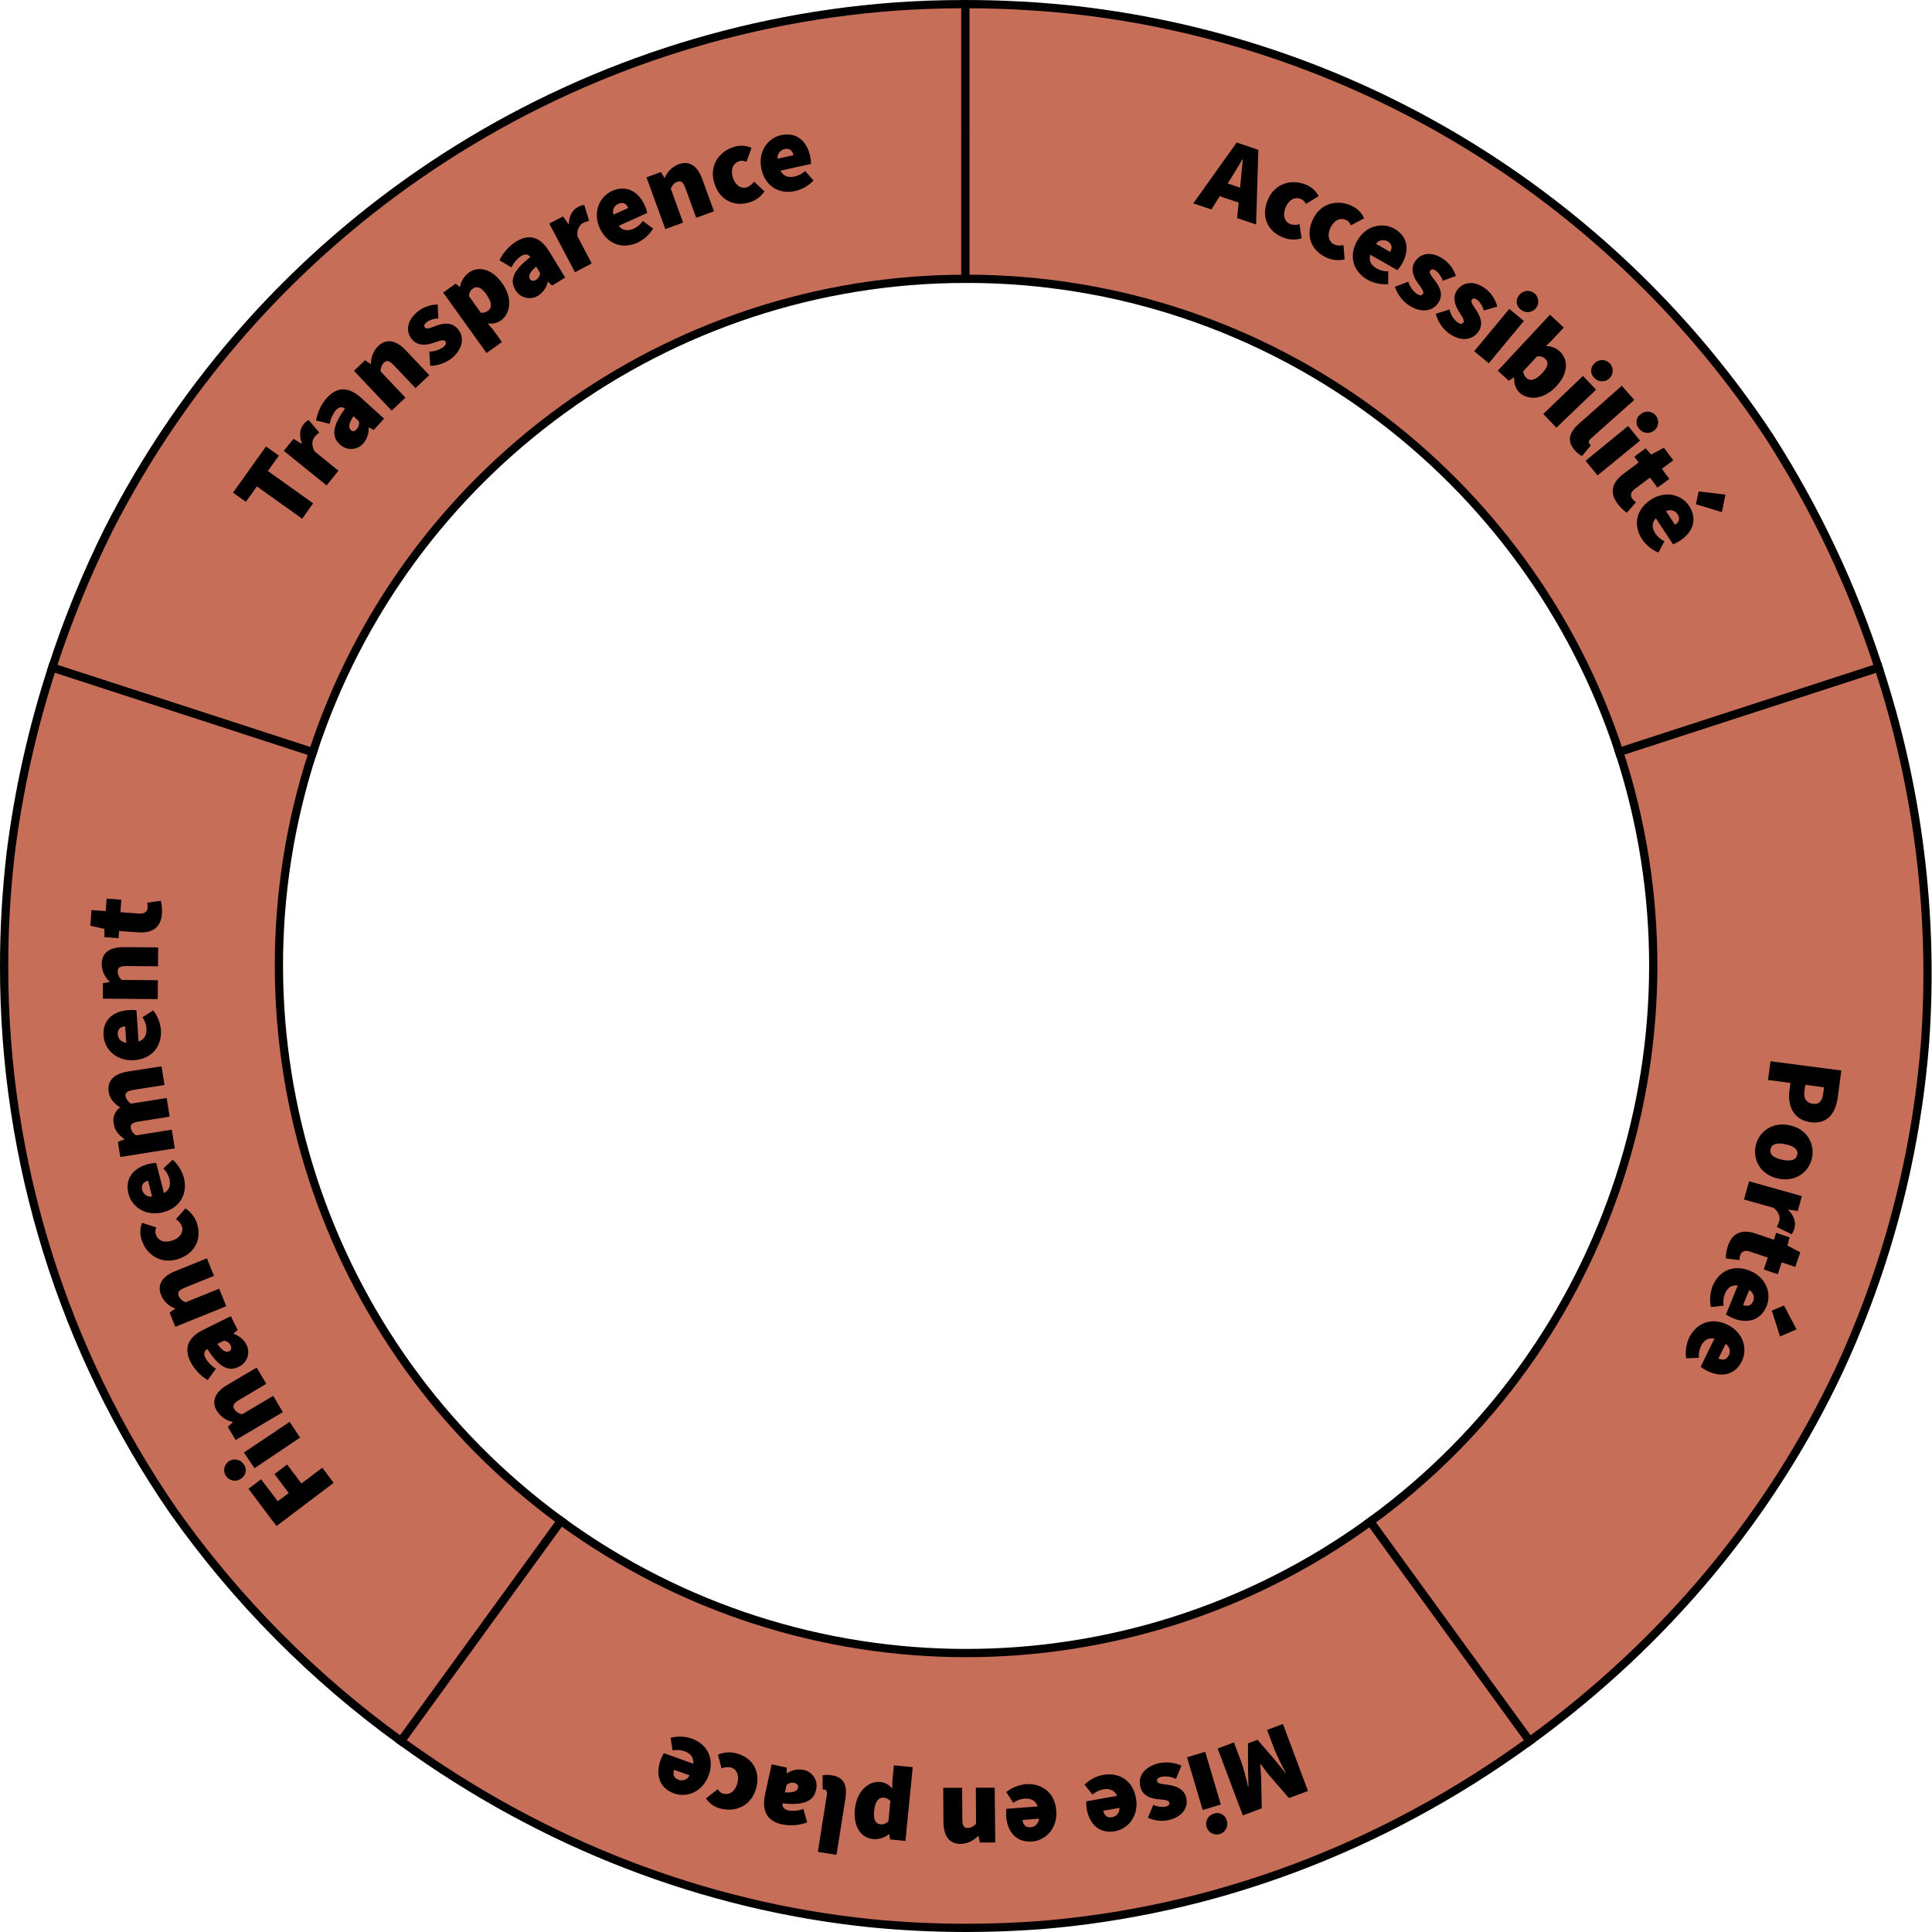
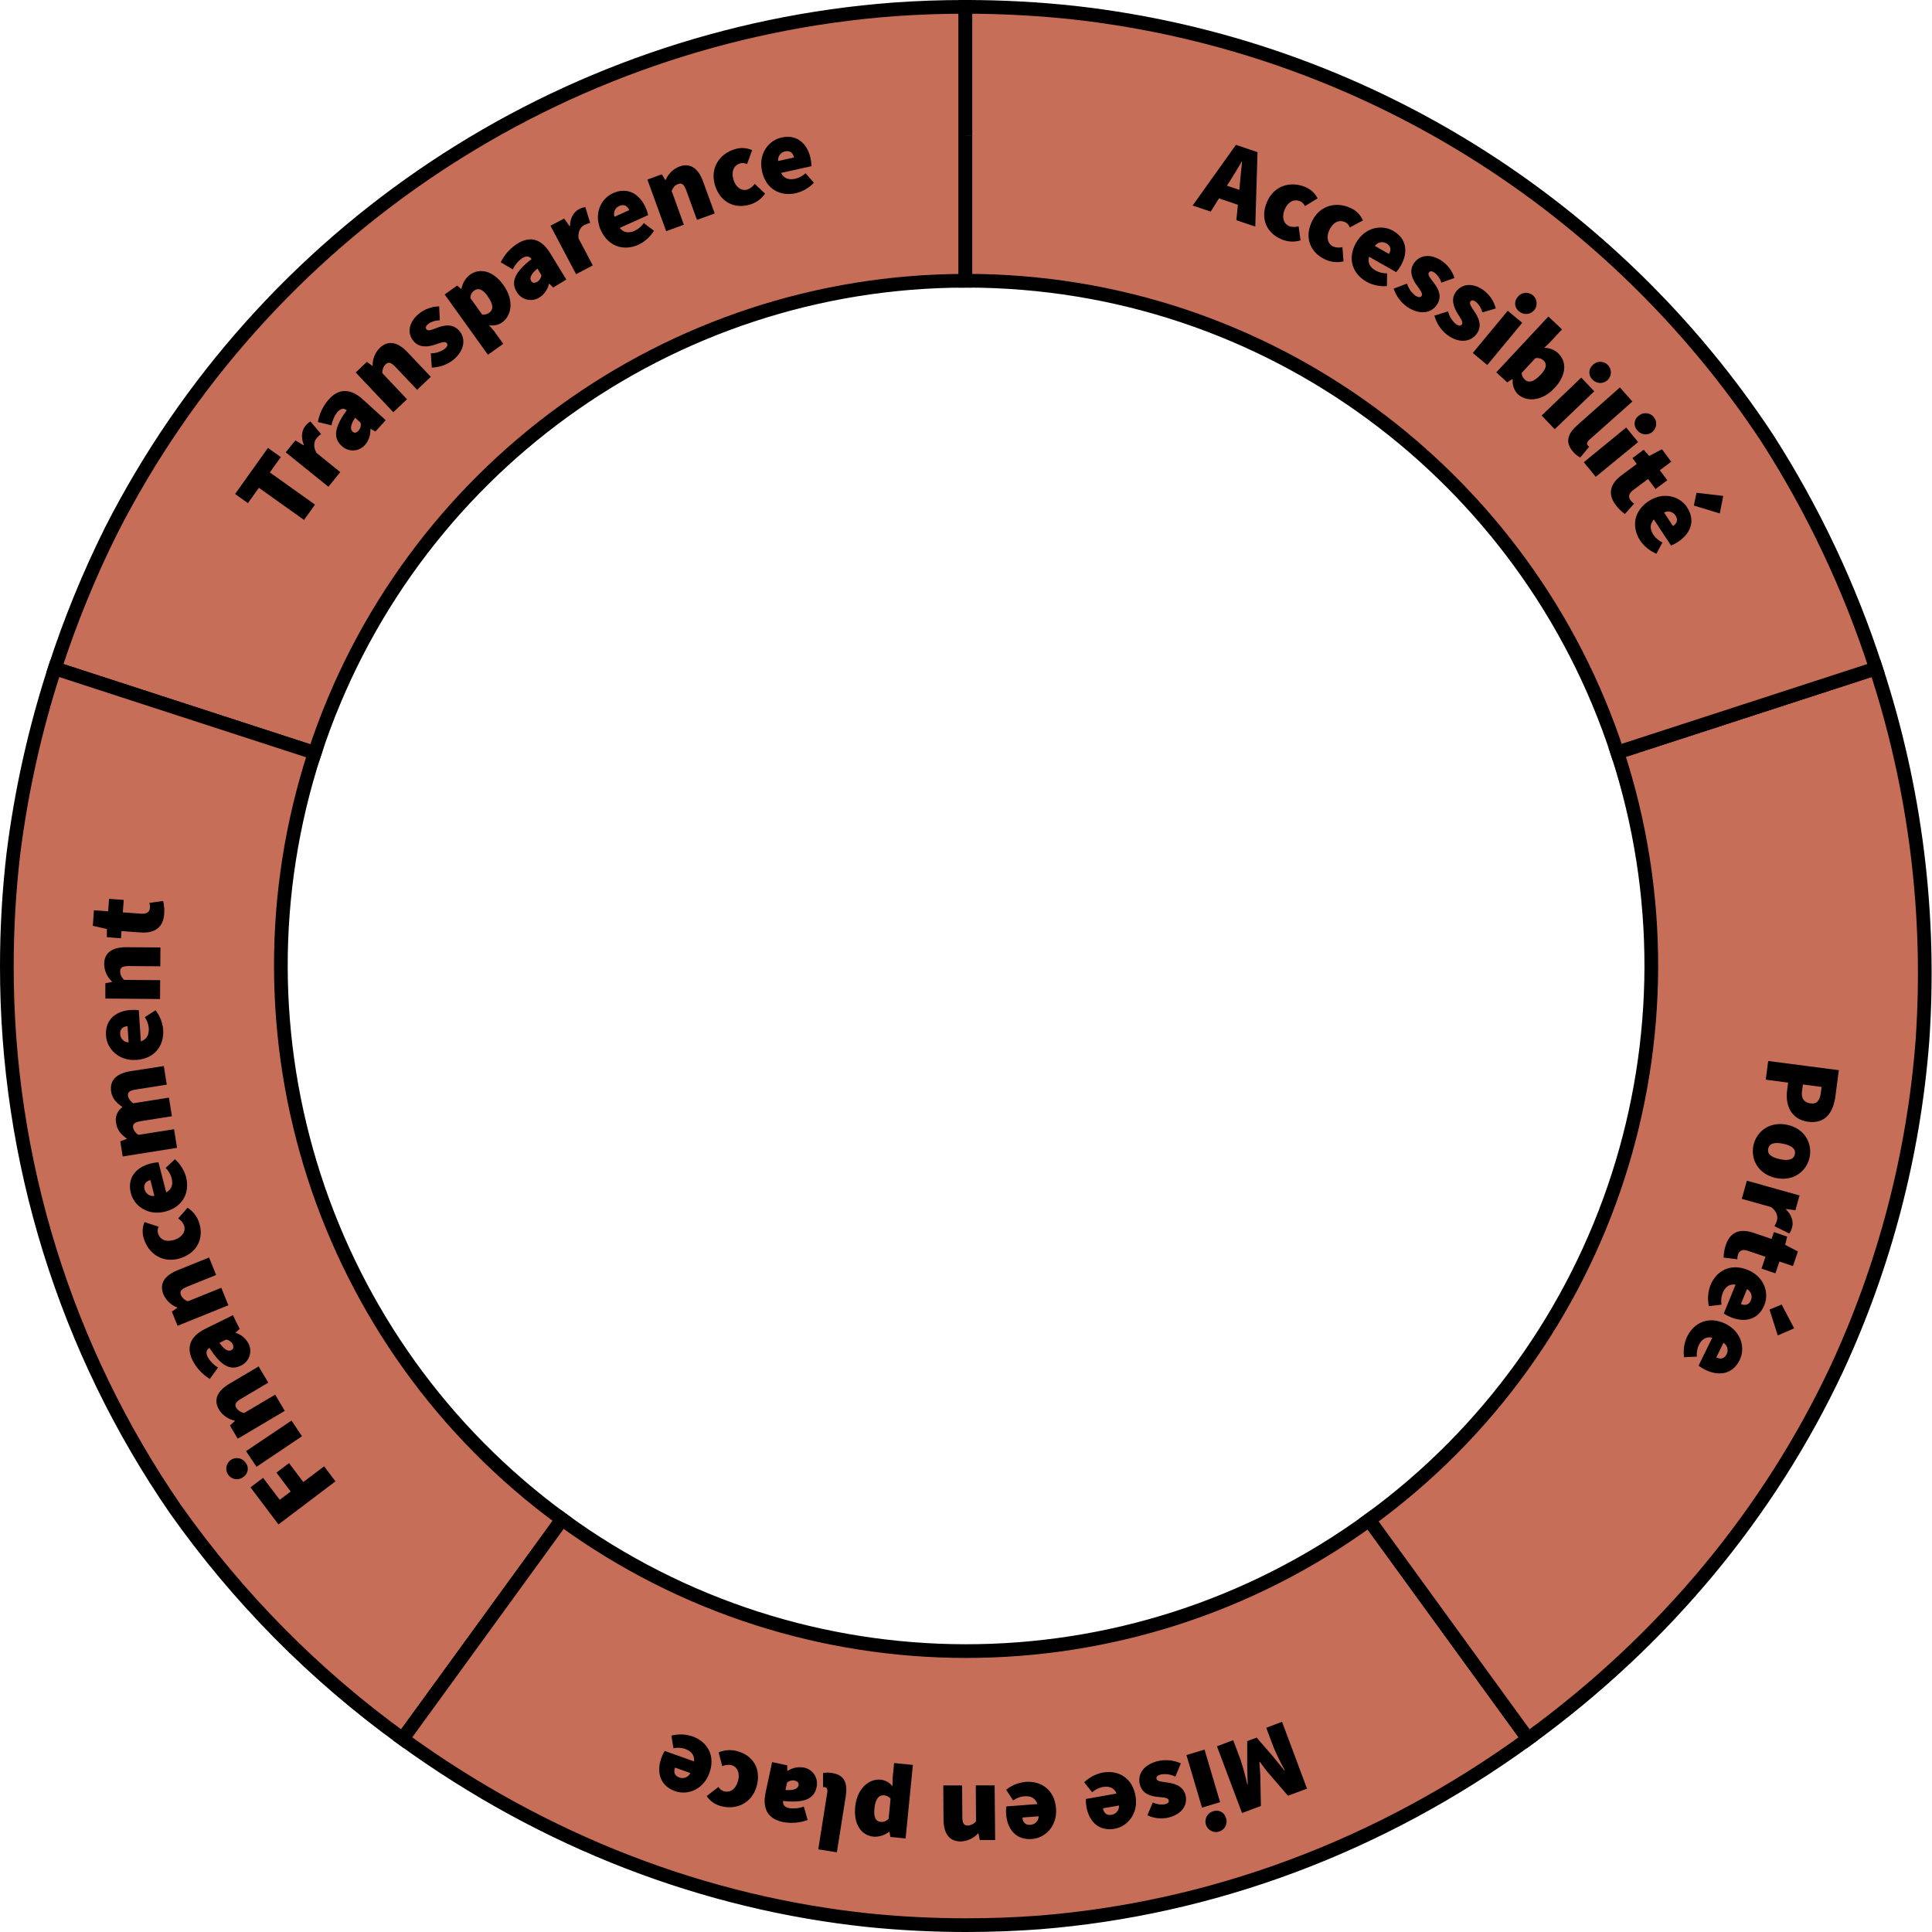
- <svg xmlns="http://www.w3.org/2000/svg" viewBox="0 0 702.9 703">
+ <svg xmlns="http://www.w3.org/2000/svg" viewBox="0 0 704.9 705">
  <defs>
-     <style>.cls-1{fill:#c76e59;stroke:#000;stroke-miterlimit:10;stroke-width:3px;}</style>
+     <style>.cls-1{fill:#c76e59;stroke:#000;stroke-miterlimit:10;stroke-width:5px;}</style>
  </defs>
  <g id="Calque_2" data-name="Calque 2">
    <g id="Calque_3" data-name="Calque 3">
-       <path class="cls-1" d="M113.84,273.73A250.1,250.1,0,0,1,351.28,101.45V1.5q-13.16,0-26.07.92A350.14,350.14,0,0,0,39.52,192.67,367.78,367.78,0,0,0,19,242.91Z" />
-       <path class="cls-1" d="M145.92,633.53l58.2-80.11a250.33,250.33,0,0,1-90.29-279.69L19,242.91A365.39,365.39,0,0,0,3.87,310.63,353.67,353.67,0,0,0,1.5,351.47,348.41,348.41,0,0,0,63.06,549.78,358.45,358.45,0,0,0,145.92,633.53Z" />
-       <path class="cls-1" d="M498.61,553.66a250,250,0,0,1-294.48-.24l-58.2,80.11c52.16,37.89,110.61,59.95,170.09,66.19a354.15,354.15,0,0,0,35.52,1.78q13.57,0,26.88-1c62.28-5,123.69-27.33,178.23-67Z" />
-       <path class="cls-1" d="M683.56,242.91l-94.39,30.67a250.26,250.26,0,0,1-90.56,280.07l58,79.87c50.09-36.39,88.07-82.81,112.55-134.84A347.91,347.91,0,0,0,700.51,378.8,356.07,356.07,0,0,0,683.56,242.91Z" />
-       <path class="cls-1" d="M351.28,48.54v52.9h.25c110.89,0,204.9,72.19,237.64,172.14l94.39-30.67a361.81,361.81,0,0,0-39.77-84.14C588,74.37,496.69,15.54,391.14,3.65A370.2,370.2,0,0,0,351.28,1.5v47" />
-       <path d="M450,51.86l7.88,2.66-.82,27.17-6.9-2.33.55-5.64-6.9-2.33-3,4.82L434.2,74Zm-3.3,14.89,4.55,1.54.16-1.85c.19-2.55.59-5.75.82-8.42l-.15-.05c-1.38,2.32-3,5.07-4.38,7.22Z" />
-       <path d="M461.31,72.75c2.56-6.12,8.69-7.72,13.93-5.53a8.8,8.8,0,0,1,4.58,4.17l-4.65,2.82a3.37,3.37,0,0,0-1.7-1.75c-2.36-1-4.5.2-5.68,3s-.37,5.22,1.63,6.06a5.57,5.57,0,0,0,3.45.05l.71,5.15a10.06,10.06,0,0,1-7-.42C461.32,84.11,458.74,78.87,461.31,72.75Z" />
-       <path d="M477.79,79.69c2.92-6,9.14-7.19,14.24-4.7a8.8,8.8,0,0,1,4.33,4.44L491.54,82A3.37,3.37,0,0,0,490,80.13c-2.3-1.13-4.51-.07-5.85,2.66s-.67,5.19,1.27,6.14a5.57,5.57,0,0,0,3.44.26l.4,5.18a10.06,10.06,0,0,1-7-.84C477.13,91,474.86,85.66,477.79,79.69Z" />
-       <path d="M493.85,87.58c3.21-5.63,9.29-6.77,13.53-4.35,5.14,2.93,5.44,8.07,2.78,12.73a14.32,14.32,0,0,1-1.67,2.36l-9.91-5.65c-.63,2.4.5,4,2.45,5.08a8.21,8.21,0,0,0,4.14,1l-.07,4.65a13.47,13.47,0,0,1-7.47-1.59C492.55,98.9,490.56,93.35,493.85,87.58Zm12,4.09c.75-1.32.87-2.82-.94-3.85a3.17,3.17,0,0,0-4.21.92Z" />
-       <path d="M507.56,104.34l4.87-1.86a8.56,8.56,0,0,0,3,4.36c1.2.79,1.89.77,2.33.1.57-.87-.7-2.28-1.93-4.05-1.43-2-2.75-5-.95-7.72,2.16-3.27,6.24-3.65,10.18-1a11.84,11.84,0,0,1,4.69,6.26l-4.78,1.73a7.42,7.42,0,0,0-2.48-3.65c-1-.64-1.65-.7-2.09,0-.57.87.68,2.17,1.95,3.87,1.52,2.06,3,4.82,1,7.83s-6.13,3.91-10.8.83A13.34,13.34,0,0,1,507.56,104.34Z" />
-       <path d="M522.42,114.18l5-1.57a8.56,8.56,0,0,0,2.71,4.53c1.15.86,1.84.88,2.32.24.62-.83-.56-2.32-1.68-4.16-1.3-2.13-2.45-5.14-.48-7.76,2.35-3.14,6.45-3.27,10.22-.44a11.84,11.84,0,0,1,4.31,6.53L539.91,113a7.43,7.43,0,0,0-2.26-3.79c-.93-.7-1.6-.8-2.08-.16-.62.83.54,2.21,1.71,4,1.39,2.14,2.66,5,.5,7.87s-6.35,3.54-10.83.18A13.34,13.34,0,0,1,522.42,114.18Z" />
-       <path d="M549.18,112.4l5.3,4.39-12.76,15.4-5.3-4.39Zm3.47-4.81a3.86,3.86,0,1,1,.76,5.1A3.52,3.52,0,0,1,552.65,107.59Z" />
-       <path d="M551,137.44l-.12-.11-1.88,1.2L545,134.88l19-20.38,5,4.69-4.42,4.74-2.08,2a7.36,7.36,0,0,1,5,1.89c3.46,3.22,3,8.24-1.19,12.72-4.71,5.07-10.37,5.16-13.48,2.27A6.74,6.74,0,0,1,551,137.44Zm10.13-1.61c2.24-2.4,2.46-4.05,1.11-5.3a3.34,3.34,0,0,0-3-.8l-5,5.39a3.68,3.68,0,0,0,1.22,2.45C556.6,138.66,558.46,138.65,561.08,135.83Z" />
-       <path d="M576,136.79l4.76,5-14.44,13.83-4.76-5Zm4-4.38a3.86,3.86,0,1,1,.17,5.15A3.52,3.52,0,0,1,580,132.41Z" />
-       <path d="M574.54,154.17l15.57-13.8,4.56,5.15-15.75,14c-1,.9-.89,1.65-.57,2a2.48,2.48,0,0,0,.54.49l-3.24,3.94a8.51,8.51,0,0,1-2.65-2.14C569.92,160.3,571.19,157.14,574.54,154.17Z" />
-       <path d="M592.41,155l4.36,5.32-15.47,12.67-4.36-5.32Zm4.33-4.06a3.86,3.86,0,1,1-.23,5.15A3.52,3.52,0,0,1,596.73,150.89Z" />
-       <path d="M590.69,172.45l5.58-4.16-1.58-2.12,4.11-3.06,2,2.29,4.65-2.47,3.4,4.55-4.17,3.11,2.73,3.66-4.3,3.2-2.73-3.66-5.48,4.09c-1.76,1.32-1.67,2.64-.91,3.67a5.77,5.77,0,0,0,1.31,1.22l-3.36,3.8a15.1,15.1,0,0,1-3.4-3.35C585.44,179.06,586.78,175.36,590.69,172.45Z" />
-       <path d="M600.63,181.86c5.41-3.56,11.35-1.82,14,2.26,3.25,4.95,1.18,9.66-3.29,12.61a14.29,14.29,0,0,1-2.56,1.35l-6.27-9.52c-1.65,1.85-1.35,3.76-.12,5.64a8.2,8.2,0,0,0,3.25,2.75l-2.18,4.11a13.47,13.47,0,0,1-5.94-4.81C594.33,191.37,595.08,185.51,600.63,181.86Zm8.87,9.11c1.27-.84,2.05-2.12.91-3.86a3.17,3.17,0,0,0-4.17-1.09Zm8.57-12.15,9.76,1.15-1.26,6.38-9.46-2.87Z" />
-       <path d="M93.47,177l-4,5.6-4.69-3.34,12-16.81,4.69,3.34-4,5.6,16.48,11.75-4,5.6Z" />
-       <path d="M103.26,164.05l3.52-4.36,3,1.79.1-.12c-1.19-2.86-.71-5.36.52-6.88a6,6,0,0,1,1.87-1.68l3.9,4.59a9.42,9.42,0,0,0-1.66,1.54c-.9,1.12-1.33,3,0,5.35l8.65,7-4.32,5.35Z" />
-       <path d="M123.6,161.64c-3.08-2.8-2.64-6.73,1.94-12.95-1.17-.85-2.24-.63-3.42.67a10.9,10.9,0,0,0-2.15,4.86L115,153a16.86,16.86,0,0,1,4-8.29c3.5-3.85,7.67-4.27,12.52.14l8.23,7.48L136,156.46l-1.74-.94-.11.12a8.11,8.11,0,0,1-1.94,5.7A5.88,5.88,0,0,1,123.6,161.64Zm7-8.37-2-1.83c-1.85,2.75-1.78,4.22-1,5s1.5.5,2.3-.39A3.15,3.15,0,0,0,130.57,153.26Z" />
-       <path d="M128.79,134.92l4.07-3.85,2,1.41.12-.11a9,9,0,0,1,2.61-6.44c3.19-3,6.73-2,10.14,1.63l8.47,8.94-5,4.73-7.87-8.3c-1.76-1.86-2.67-1.88-3.65-.95a4.16,4.16,0,0,0-1.16,3.19l9,9.52-5,4.73Z" />
-       <path d="M156.56,133.13l-.35-5.21a8.56,8.56,0,0,0,5-1.56c1.11-.92,1.29-1.58.78-2.2-.66-.8-2.39,0-4.44.66-2.37.77-5.57,1.17-7.66-1.36-2.5-3-1.66-7,2-10a11.84,11.84,0,0,1,7.36-2.65l.25,5.08a7.43,7.43,0,0,0-4.22,1.3c-.89.74-1.15,1.37-.64,2,.66.8,2.27,0,4.28-.73,2.41-.85,5.48-1.41,7.77,1.37s1.94,7-2.37,10.57A13.34,13.34,0,0,1,156.56,133.13Z" />
-       <path d="M161.26,106.46l4.55-3.26,1.46,1.22.13-.09a8.28,8.28,0,0,1,3.07-5.06c3.84-2.75,8.64-1.27,12.23,3.74,4,5.59,3,11.16-.47,13.63a6.27,6.27,0,0,1-4.81,1l2,2.33,3.22,4.49-5.59,4Zm15.77.71c-1.91-2.67-3.48-3.21-5-2.14a3.34,3.34,0,0,0-1.37,2.75l4.29,6a3.67,3.67,0,0,0,2.64-.71C178.9,112.12,179.26,110.29,177,107.17Z" />
-       <path d="M187.51,105.42c-2.17-3.55-.65-7.2,5.48-11.89-.89-1.15-2-1.23-3.47-.31a10.9,10.9,0,0,0-3.42,4.06l-4.38-2.57a16.85,16.85,0,0,1,6.13-6.84c4.44-2.71,8.56-2,12,3.64l5.8,9.49-4.78,2.92-1.41-1.39-.14.08a8.11,8.11,0,0,1-3.46,4.93A5.88,5.88,0,0,1,187.51,105.42Zm9-6.09L195.12,97c-2.55,2.12-2.89,3.55-2.31,4.51.48.78,1.3.89,2.32.27A3.15,3.15,0,0,0,196.54,99.33Z" />
-       <path d="M199.87,81.36l5-2.61,2,2.82.14-.07c0-3.1,1.46-5.2,3.2-6.12a5.94,5.94,0,0,1,2.38-.8l1.77,5.76a9.45,9.45,0,0,0-2.13.76c-1.27.67-2.42,2.27-2.11,4.91l5.19,9.84-6.09,3.21Z" />
-       <path d="M218.23,83c-2.66-5.91,0-11.5,4.44-13.5,5.4-2.43,9.73.35,11.93,5.24a14.29,14.29,0,0,1,.93,2.74l-10.39,4.69c1.57,1.92,3.5,1.93,5.55,1a8.21,8.21,0,0,0,3.23-2.77l3.72,2.8a13.48,13.48,0,0,1-5.68,5.11C226.62,90.7,221,89,218.23,83Zm10.39-7.32c-.62-1.39-1.77-2.36-3.66-1.51a3.17,3.17,0,0,0-1.73,3.94Z" />
-       <path d="M235.24,64.53l5.26-1.92,1.27,2.09.15-.06a9,9,0,0,1,5-4.87c4.13-1.51,7,.87,8.66,5.53l4.22,11.58-6.46,2.36-3.92-10.75c-.88-2.41-1.7-2.79-3-2.32s-1.69,1.21-2.34,2.47L248.55,81l-6.46,2.36Z" />
-       <path d="M259.85,66.4c-1.83-6.38,2-11.46,7.42-13a8.8,8.8,0,0,1,6.19.39l-1.86,5.11a3.37,3.37,0,0,0-2.42-.31c-2.46.71-3.39,3-2.56,5.89s3,4.31,5.06,3.71a5.57,5.57,0,0,0,2.72-2.11l3.77,3.58a10.06,10.06,0,0,1-5.74,4.06C267,75.26,261.67,72.78,259.85,66.4Z" />
-       <path d="M277.06,61.48c-1.39-6.33,2.36-11.25,7.13-12.3,5.78-1.27,9.45,2.35,10.59,7.59a14.32,14.32,0,0,1,.34,2.87L284,62.09c1.14,2.21,3,2.61,5.22,2.13a8.21,8.21,0,0,0,3.73-2L296,65.68a13.47,13.47,0,0,1-6.61,3.83C283.68,70.76,278.48,68,277.06,61.48Zm11.68-5c-.33-1.48-1.24-2.68-3.27-2.23a3.17,3.17,0,0,0-2.51,3.5Z" />
-       <path d="M100.61,555.28,90.4,541.74l4.6-3.47,6.07,8,4-3-5.2-6.9,4.6-3.47,5.2,6.9,7.6-5.73,4.14,5.49Z" />
-       <path d="M87.92,537.87a3.86,3.86,0,1,1,.71-5.11A3.52,3.52,0,0,1,87.92,537.87Zm4.69-3.63-3.84-5.71,16.6-11.15,3.84,5.71Z" />
-       <path d="M85.74,524l-2.85-4.82,1.82-1.63-.08-.14a9,9,0,0,1-5.7-4c-2.24-3.79-.42-7,3.85-9.52l10.61-6.27,3.5,5.92L87,509.41c-2.2,1.3-2.43,2.18-1.74,3.35a4.16,4.16,0,0,0,2.86,1.84l11.3-6.68,3.5,5.92Z" />
-       <path d="M86.79,497.37c-3.73,1.84-7.23,0-11.35-6.53-1.22.78-1.4,1.85-.62,3.43a10.9,10.9,0,0,0,3.74,3.77l-3,4.14a16.86,16.86,0,0,1-6.27-6.72c-2.3-4.66-1.18-8.7,4.7-11.61l10-4.93,2.48,5L85,485.23l.07.14a8.11,8.11,0,0,1,4.6,3.88A5.88,5.88,0,0,1,86.79,497.37Zm-5.25-9.54L79.1,489c1.88,2.73,3.28,3.2,4.28,2.7.82-.41,1-1.21.48-2.29A3.15,3.15,0,0,0,81.53,487.83Z" />
-       <path d="M63.8,482.79l-2.1-5.19,2-1.34-.06-.15a9,9,0,0,1-5-4.78c-1.65-4.08.63-7,5.22-8.84l11.42-4.62,2.58,6.38-10.6,4.29c-2.37,1-2.73,1.79-2.22,3.05a4.16,4.16,0,0,0,2.55,2.25l12.16-4.92,2.58,6.38Z" />
-       <path d="M64.81,458.14c-6.32,2-11.53-1.56-13.28-7a8.8,8.8,0,0,1,.18-6.2l5.17,1.69a3.36,3.36,0,0,0-.22,2.43c.79,2.44,3.09,3.29,6,2.35s4.2-3.13,3.53-5.18A5.57,5.57,0,0,0,64,443.61l3.45-3.89a10.06,10.06,0,0,1,4.26,5.6C73.42,450.72,71.12,456.09,64.81,458.14Z" />
-       <path d="M59.3,441.12c-6.28,1.61-11.33-2-12.54-6.7-1.47-5.74,2-9.52,7.21-10.85a14.26,14.26,0,0,1,2.86-.44l2.83,11c2.17-1.22,2.5-3.12,1.95-5.29a8.22,8.22,0,0,0-2.18-3.66l3.4-3.18a13.48,13.48,0,0,1,4.06,6.48C68.34,434.18,65.73,439.47,59.3,441.12Zm-5.42-11.5C52.4,430,51.24,431,51.76,433a3.17,3.17,0,0,0,3.58,2.39Z" />
-       <path d="M43.77,421l-.88-5.53,2.33-.86,0-.16c-1.79-1.33-3.4-2.78-3.82-5.47a5.66,5.66,0,0,1,2.29-6c-1.92-1.36-3.7-2.9-4.13-5.58-.69-4.35,2.17-6.74,7.07-7.52L58.78,388l1.08,6.79-11.3,1.79c-2.53.4-3.06,1.13-2.85,2.48a4.27,4.27,0,0,0,1.94,2.53l13-2.06,1.08,6.79-11.3,1.79c-2.53.4-3.06,1.13-2.85,2.48a4.27,4.27,0,0,0,1.94,2.53l13-2.06,1.08,6.79Z" />
-       <path d="M48.76,385.77c-6.47.42-10.77-4-11.08-8.9-.39-5.91,3.74-9,9.09-9.33a14.29,14.29,0,0,1,2.89.09L50.4,379c2.35-.8,3-2.6,2.89-4.84a8.22,8.22,0,0,0-1.46-4l3.93-2.5a13.47,13.47,0,0,1,2.79,7.11C58.93,380.62,55.39,385.34,48.76,385.77Zm-3.21-12.3c-1.52.1-2.83.83-2.7,2.9a3.17,3.17,0,0,0,3.08,3Z" />
-       <path d="M37.44,363.38l0-5.6,2.4-.46v-.16a9,9,0,0,1-2.83-6.34c0-4.4,3.25-6.22,8.21-6.18l12.32.09-.05,6.88-11.44-.09c-2.56,0-3.21.62-3.22,2a4.16,4.16,0,0,0,1.5,3.05l13.12.1-.05,6.88Z" />
-       <path d="M50.27,339.26l-6.94-.5-.19,2.63L38,341l0-3-5.13-1.17.41-5.67,5.19.37L38.8,327l5.35.38-.33,4.55,6.82.49c2.19.16,3-.91,3.08-2.18a5.76,5.76,0,0,0-.19-1.78l5-.68a15.11,15.11,0,0,1,.38,4.76C58.56,337.7,55.14,339.62,50.27,339.26Z" />
-       <path d="M475.93,651.68,469,654.27l-7.41-8.58c-1-1.18-1.89-2.54-2.88-3.79l-.15.06c.08,1.59.27,3.23.33,4.75l.22,11.28-6.89,2.59-9.14-24.34L449,634l2.7,7.19a89.94,89.94,0,0,1,2.44,9l.15-.06-.17-6.6,0-9.18,3.44-1.29,6,6.93,4.14,5.11.15-.06a90,90,0,0,1-4.09-8.38l-2.7-7.19,5.77-2.17Z" />
-       <path d="M444.22,656.61l-6.6,2-5.68-19.18,6.6-2Zm2.07,5.56a3.86,3.86,0,1,1-4.66-2.21A3.52,3.52,0,0,1,446.29,662.18Z" />
-       <path d="M429.9,642.46l-2,4.84a8.56,8.56,0,0,0-5.21-.79c-1.4.34-1.85.86-1.66,1.64.25,1,2.15,1,4.28,1.35,2.47.34,5.52,1.37,6.3,4.56.93,3.81-1.58,7.05-6.16,8.17a11.84,11.84,0,0,1-7.78-.82l2-4.68a7.43,7.43,0,0,0,4.36.67c1.13-.27,1.63-.73,1.44-1.5-.25-1-2.05-1-4.16-1.21-2.54-.29-5.54-1.12-6.39-4.62-.89-3.65,1.31-7.15,6.75-8.48A13.34,13.34,0,0,1,429.9,642.46Z" />
-       <path d="M413.36,654.34c1.12,6.38-2.84,11.14-7.65,12-5.83,1-9.33-2.75-10.26-8a14.27,14.27,0,0,1-.22-2.88l11.23-2c-1-2.25-2.92-2.74-5.12-2.35a8.21,8.21,0,0,0-3.81,1.89l-2.91-3.63a13.47,13.47,0,0,1,6.77-3.54C407.14,644.8,412.22,647.8,413.36,654.34Zm-11.88,4.52c.26,1.5,1.13,2.73,3.18,2.37a3.17,3.17,0,0,0,2.66-3.39Z" />
-       <path d="M384.35,658.88c.5,6.46-3.9,10.81-8.77,11.19-5.9.45-9-3.64-9.44-9a14.31,14.31,0,0,1,.06-2.89l11.37-.87c-.82-2.34-2.64-3-4.87-2.83a8.21,8.21,0,0,0-4,1.51l-2.55-3.9a13.48,13.48,0,0,1,7.08-2.87C379.08,648.78,383.84,652.26,384.35,658.88Zm-12.26,3.35c.12,1.52.86,2.82,2.93,2.66a3.17,3.17,0,0,0,3-3.12Z" />
-       <path d="M362.14,670.44l-5.6,0-.5-2.4h-.16a9,9,0,0,1-6.3,2.92c-4.4,0-6.26-3.16-6.29-8.12l-.08-12.32,6.88,0,.07,11.44c0,2.56.66,3.2,2,3.19a4.16,4.16,0,0,0,3-1.54l-.09-13.12,6.88,0Z" />
-       <path d="M329.46,669.87l-5.57-.55-.3-1.88-.16,0a8.28,8.28,0,0,1-5.64,1.77c-4.7-.46-7.33-4.75-6.72-10.87.68-6.85,5.12-10.35,9.34-9.93a6.28,6.28,0,0,1,4.26,2.43l.06-3,.54-5.49,6.85.68Zm-11.38-10.93c-.32,3.26.5,4.71,2.33,4.89a3.35,3.35,0,0,0,2.85-1.17l.72-7.33a3.67,3.67,0,0,0-2.45-1.21C319.93,654,318.46,655.11,318.08,658.94Z" />
-       <path d="M307.63,654.38l-3.25,20.54-6.79-1.08,3.29-20.78c.21-1.34-.36-1.84-.83-1.91a2.47,2.47,0,0,0-.72,0V646a8.5,8.5,0,0,1,3.41,0C307.31,646.71,308.33,650,307.63,654.38Z" />
-       <path d="M296.92,651.36c-.88,4.07-4.5,5.66-12.18,4.82-.15,1.44.58,2.25,2.3,2.63a10.9,10.9,0,0,0,5.28-.58l1.4,4.89a16.86,16.86,0,0,1-9.16.72c-5.08-1.1-7.54-4.5-6.16-10.91L280.76,642l5.48,1.18.06,2,.16,0a8.12,8.12,0,0,1,5.9-1.18A5.88,5.88,0,0,1,296.92,651.36Zm-10.74-1.83-.57,2.66c3.31.22,4.54-.57,4.78-1.67.19-.9-.32-1.54-1.49-1.8A3.15,3.15,0,0,0,286.18,649.53Z" />
-       <path d="M275.08,650.91c-1.84,6.38-7.75,8.67-13.2,7.1a8.8,8.8,0,0,1-5-3.62l4.29-3.34A3.37,3.37,0,0,0,263,652.6c2.46.71,4.45-.71,5.29-3.64s-.24-5.23-2.32-5.83a5.57,5.57,0,0,0-3.43.34l-1.3-5a10.06,10.06,0,0,1,7-.39C273.76,639.62,276.92,644.53,275.08,650.91Z" />
-       <path d="M257.88,645.95c-2.18,6.1-8,8.28-12.57,6.64-5.58-2-6.76-7-5-12.05a14.31,14.31,0,0,1,1.23-2.62l10.74,3.84c.2-2.48-1.18-3.82-3.29-4.58a8.2,8.2,0,0,0-4.25-.24l-.74-4.6a13.48,13.48,0,0,1,7.64.26C257.19,634.57,260.12,639.69,257.88,645.95ZM245.32,644c-.51,1.43-.37,2.93,1.59,3.63a3.17,3.17,0,0,0,4-1.64Z" />
-       <path d="M670,389.52,668.76,399c-.74,5.63-3.44,10.2-9.95,9.34-6.31-.83-8.39-6.11-7.68-11.5l.37-2.78-8.17-1.08.9-6.82Zm-13.44,7.67c-.36,2.7.83,4.14,3.13,4.45s3.37-1.09,3.72-3.71l.3-2.3-6.82-.9Z" />
-       <path d="M651.13,409.44c6.5,1.36,9.27,6.85,8.22,11.86s-5.79,8.92-12.29,7.56S637.78,422,638.83,417,644.63,408.08,651.13,409.44ZM648.5,422c3,.62,5,.23,5.45-1.8s-1.29-3.21-4.26-3.84-5-.23-5.45,1.8S645.52,421.35,648.5,422Z" />
-       <path d="M655.66,435.23l-1.51,5.39-3.44-.46,0,.15c2.22,2.16,2.78,4.64,2.25,6.53a5.94,5.94,0,0,1-1.05,2.28l-5.4-2.67a9.47,9.47,0,0,0,.91-2.07c.39-1.39,0-3.32-2.12-4.91l-10.71-3,1.85-6.63Z" />
-       <path d="M638.87,448.86l6.59,2.24.85-2.5,4.85,1.64-.75,3,4.67,2.43L653.25,461l-4.93-1.67-1.46,4.32-5.08-1.72,1.46-4.32-6.48-2.2c-2.08-.71-3.13.12-3.54,1.34a5.77,5.77,0,0,0-.26,1.77l-5-.61a15.13,15.13,0,0,1,.83-4.7C630.45,448.28,634.25,447.29,638.87,448.86Z" />
-       <path d="M636.74,462.39c6,2.44,7.93,8.32,6.09,12.84-2.23,5.48-7.29,6.45-12.25,4.43a14.32,14.32,0,0,1-2.56-1.34l4.3-10.56c-2.46-.31-3.87,1-4.71,3.09a8.21,8.21,0,0,0-.43,4.23l-4.62.54a13.47,13.47,0,0,1,.59-7.62C625.35,462.59,630.59,459.89,636.74,462.39Zm-2.48,12.46c1.41.57,2.91.49,3.69-1.43a3.17,3.17,0,0,0-1.46-4Zm14.87.18,4.58,8.69-6,2.58-3-9.42Z" />
-       <path d="M628.64,482.06c5.82,2.86,7.33,8.86,5.17,13.24-2.61,5.31-7.72,5.92-12.53,3.56a14.32,14.32,0,0,1-2.46-1.52l5-10.23c-2.44-.48-3.93.74-4.92,2.75a8.21,8.21,0,0,0-.72,4.19l-4.65.21a13.47,13.47,0,0,1,1.13-7.56C617.26,481.46,622.68,479.14,628.64,482.06Zm-3.35,12.26c1.36.67,2.87.7,3.78-1.17A3.17,3.17,0,0,0,627.9,489Z" />
+       <path class="cls-1" d="M114.84,274.73A250.1,250.1,0,0,1,352.28,102.45V2.5q-13.16,0-26.07.92A350.14,350.14,0,0,0,40.52,193.67,367.78,367.78,0,0,0,20,243.91Z" />
+       <path class="cls-1" d="M146.92,634.53l58.2-80.11a250.33,250.33,0,0,1-90.29-279.69L20,243.91A365.39,365.39,0,0,0,4.87,311.62,353.67,353.67,0,0,0,2.5,352.47,348.41,348.41,0,0,0,64.06,550.78,358.45,358.45,0,0,0,146.92,634.53Z" />
+       <path class="cls-1" d="M499.61,554.66a250,250,0,0,1-294.48-.24l-58.2,80.11c52.16,37.89,110.61,59.95,170.09,66.19a354.15,354.15,0,0,0,35.52,1.78q13.57,0,26.88-1c62.28-5,123.69-27.33,178.23-67Z" />
+       <path class="cls-1" d="M684.56,243.91l-94.39,30.67a250.26,250.26,0,0,1-90.56,280.07l58,79.87c50.09-36.39,88.07-82.81,112.55-134.84A347.91,347.91,0,0,0,701.51,379.8,356.07,356.07,0,0,0,684.56,243.91Z" />
+       <path class="cls-1" d="M352.28,49.54v52.9h.25c110.89,0,204.9,72.19,237.64,172.14l94.39-30.67a361.81,361.81,0,0,0-39.77-84.14C589,75.37,497.69,16.54,392.14,4.65A370.2,370.2,0,0,0,352.28,2.5v47" />
+       <path d="M451,52.86l7.88,2.66-.82,27.17-6.9-2.33.55-5.64-6.9-2.33-3,4.82L435.2,75Zm-3.3,14.89,4.55,1.54.16-1.85c.19-2.55.59-5.75.82-8.42L453.1,59c-1.38,2.32-3,5.07-4.38,7.22Z" />
+       <path d="M462.31,73.75c2.56-6.12,8.69-7.72,13.93-5.53a8.8,8.8,0,0,1,4.58,4.17l-4.65,2.82a3.37,3.37,0,0,0-1.7-1.75c-2.36-1-4.5.2-5.68,3s-.37,5.22,1.63,6.06a5.57,5.57,0,0,0,3.45.05l.71,5.15a10.06,10.06,0,0,1-7-.42C462.32,85.11,459.74,79.87,462.31,73.75Z" />
+       <path d="M478.79,80.69c2.92-6,9.14-7.19,14.24-4.7a8.8,8.8,0,0,1,4.33,4.44L492.54,83A3.37,3.37,0,0,0,491,81.13c-2.3-1.13-4.51-.07-5.85,2.66s-.67,5.19,1.27,6.14a5.57,5.57,0,0,0,3.44.26l.4,5.18a10.06,10.06,0,0,1-7-.84C478.13,92,475.86,86.66,478.79,80.69Z" />
+       <path d="M494.85,88.58c3.21-5.63,9.29-6.77,13.53-4.35,5.14,2.93,5.44,8.07,2.78,12.73a14.32,14.32,0,0,1-1.67,2.36l-9.91-5.65c-.63,2.4.5,4,2.45,5.08a8.21,8.21,0,0,0,4.14,1l-.07,4.65a13.47,13.47,0,0,1-7.47-1.59C493.55,99.9,491.56,94.35,494.85,88.58Zm12,4.09c.75-1.32.87-2.82-.94-3.85a3.17,3.17,0,0,0-4.21.92Z" />
+       <path d="M508.56,105.33l4.87-1.86a8.56,8.56,0,0,0,3,4.36c1.2.79,1.89.77,2.33.1.57-.87-.7-2.28-1.93-4.05-1.43-2-2.75-5-.95-7.72,2.16-3.27,6.24-3.65,10.18-1a11.84,11.84,0,0,1,4.69,6.26l-4.78,1.73a7.42,7.42,0,0,0-2.48-3.65c-1-.64-1.65-.7-2.09,0-.57.87.68,2.17,1.95,3.87,1.52,2.06,3,4.82,1,7.83s-6.13,3.91-10.8.83A13.34,13.34,0,0,1,508.56,105.33Z" />
+       <path d="M523.42,115.18l5-1.57a8.56,8.56,0,0,0,2.71,4.53c1.15.86,1.84.88,2.32.24.62-.83-.56-2.32-1.68-4.16-1.3-2.13-2.45-5.14-.48-7.76,2.35-3.14,6.45-3.27,10.22-.44a11.84,11.84,0,0,1,4.31,6.53L540.91,114a7.43,7.43,0,0,0-2.26-3.79c-.93-.7-1.6-.8-2.08-.16-.62.83.54,2.21,1.71,4,1.39,2.14,2.66,5,.5,7.87s-6.35,3.54-10.83.18A13.34,13.34,0,0,1,523.42,115.18Z" />
+       <path d="M550.18,113.4l5.3,4.39-12.76,15.4-5.3-4.39Zm3.47-4.81a3.86,3.86,0,1,1,.76,5.1A3.52,3.52,0,0,1,553.65,108.59Z" />
+       <path d="M552,138.44l-.12-.11-1.88,1.2L546,135.88l19-20.38,5,4.69-4.42,4.74-2.08,2a7.36,7.36,0,0,1,5,1.89c3.46,3.22,3,8.24-1.19,12.72-4.71,5.07-10.37,5.16-13.48,2.27A6.74,6.74,0,0,1,552,138.44Zm10.13-1.61c2.24-2.4,2.46-4.05,1.11-5.3a3.34,3.34,0,0,0-3-.8l-5,5.39a3.68,3.68,0,0,0,1.22,2.45C557.6,139.66,559.46,139.65,562.08,136.83Z" />
+       <path d="M577,137.79l4.76,5-14.44,13.83-4.76-5Zm4-4.38a3.86,3.86,0,1,1,.17,5.15A3.52,3.52,0,0,1,581,133.41Z" />
+       <path d="M575.54,155.17l15.57-13.8,4.56,5.15-15.75,14c-1,.9-.89,1.65-.57,2a2.48,2.48,0,0,0,.54.49l-3.24,3.94a8.51,8.51,0,0,1-2.65-2.14C570.92,161.29,572.19,158.14,575.54,155.17Z" />
+       <path d="M593.41,156l4.36,5.32-15.47,12.67-4.36-5.32Zm4.33-4.06a3.86,3.86,0,1,1-.23,5.15A3.52,3.52,0,0,1,597.73,151.89Z" />
+       <path d="M591.69,173.45l5.58-4.16-1.58-2.12,4.11-3.06,2,2.29,4.65-2.47,3.4,4.55-4.17,3.11,2.73,3.66-4.3,3.2-2.73-3.66-5.48,4.09c-1.76,1.32-1.67,2.64-.91,3.67a5.77,5.77,0,0,0,1.31,1.22l-3.36,3.8a15.1,15.1,0,0,1-3.4-3.35C586.44,180.06,587.78,176.36,591.69,173.45Z" />
+       <path d="M601.62,182.86c5.41-3.56,11.35-1.82,14,2.26,3.25,4.95,1.18,9.66-3.29,12.61a14.29,14.29,0,0,1-2.56,1.35l-6.27-9.52c-1.65,1.85-1.35,3.76-.12,5.64a8.2,8.2,0,0,0,3.25,2.75l-2.18,4.11a13.47,13.47,0,0,1-5.94-4.81C595.33,192.37,596.08,186.51,601.62,182.86Zm8.87,9.11c1.27-.84,2.05-2.12.91-3.86a3.17,3.17,0,0,0-4.17-1.09Zm8.57-12.15,9.76,1.15-1.26,6.38-9.46-2.87Z" />
+       <path d="M94.47,178l-4,5.6-4.69-3.34,12-16.81,4.69,3.34-4,5.6,16.48,11.75-4,5.6Z" />
+       <path d="M104.26,165.05l3.52-4.36,3,1.79.1-.12c-1.19-2.86-.71-5.36.52-6.88a6,6,0,0,1,1.87-1.68l3.9,4.59a9.42,9.42,0,0,0-1.66,1.54c-.9,1.12-1.33,3,0,5.35l8.65,7-4.32,5.35Z" />
+       <path d="M124.6,162.64c-3.08-2.8-2.64-6.73,1.94-12.95-1.17-.85-2.24-.63-3.42.67a10.9,10.9,0,0,0-2.15,4.86L116,154a16.86,16.86,0,0,1,4-8.29c3.5-3.85,7.67-4.27,12.52.14l8.23,7.48L137,157.46l-1.74-.94-.11.12a8.11,8.11,0,0,1-1.94,5.7A5.88,5.88,0,0,1,124.6,162.64Zm7-8.37-2-1.83c-1.85,2.75-1.78,4.22-1,5s1.5.5,2.3-.39A3.15,3.15,0,0,0,131.57,154.26Z" />
+       <path d="M129.79,135.92l4.07-3.85,2,1.41.12-.11a9,9,0,0,1,2.61-6.44c3.19-3,6.73-2,10.14,1.63l8.47,8.94-5,4.73-7.87-8.3c-1.76-1.86-2.67-1.88-3.65-.95a4.16,4.16,0,0,0-1.16,3.19l9,9.52-5,4.73Z" />
+       <path d="M157.56,134.13l-.35-5.21a8.56,8.56,0,0,0,5-1.56c1.11-.92,1.29-1.58.78-2.2-.66-.8-2.39,0-4.44.66-2.37.77-5.57,1.17-7.66-1.36-2.5-3-1.66-7,2-10a11.84,11.84,0,0,1,7.36-2.65l.25,5.08a7.43,7.43,0,0,0-4.22,1.3c-.89.74-1.15,1.37-.64,2,.66.8,2.27,0,4.28-.73,2.41-.85,5.48-1.41,7.77,1.37s1.94,7-2.37,10.57A13.34,13.34,0,0,1,157.56,134.13Z" />
+       <path d="M162.26,107.46l4.55-3.26,1.46,1.22.13-.09a8.28,8.28,0,0,1,3.07-5.06c3.84-2.75,8.64-1.27,12.23,3.74,4,5.59,3,11.16-.47,13.63a6.27,6.27,0,0,1-4.81,1l2,2.33,3.22,4.49-5.59,4Zm15.77.71c-1.91-2.67-3.48-3.21-5-2.14a3.34,3.34,0,0,0-1.37,2.75l4.29,6a3.67,3.67,0,0,0,2.64-.71C179.9,113.12,180.26,111.29,178,108.17Z" />
+       <path d="M188.51,106.42c-2.17-3.55-.65-7.2,5.48-11.89-.89-1.15-2-1.23-3.47-.31a10.9,10.9,0,0,0-3.42,4.06l-4.38-2.57a16.85,16.85,0,0,1,6.13-6.84c4.44-2.71,8.56-2,12,3.64l5.8,9.49-4.78,2.92-1.41-1.39-.14.08a8.11,8.11,0,0,1-3.46,4.93A5.88,5.88,0,0,1,188.51,106.42Zm9-6.09L196.12,98c-2.55,2.12-2.89,3.55-2.31,4.51.48.78,1.3.89,2.32.27A3.15,3.15,0,0,0,197.54,100.33Z" />
+       <path d="M200.87,82.36l5-2.61,2,2.82.14-.07c0-3.1,1.46-5.2,3.2-6.12a5.94,5.94,0,0,1,2.38-.8l1.77,5.76a9.45,9.45,0,0,0-2.13.76c-1.27.67-2.42,2.27-2.11,4.91l5.19,9.84-6.09,3.21Z" />
+       <path d="M219.23,84c-2.66-5.91,0-11.5,4.44-13.5,5.4-2.43,9.73.35,11.93,5.24a14.29,14.29,0,0,1,.93,2.74l-10.39,4.69c1.57,1.92,3.5,1.93,5.55,1a8.21,8.21,0,0,0,3.23-2.77l3.72,2.8a13.48,13.48,0,0,1-5.68,5.11C227.62,91.7,222,90,219.23,84Zm10.39-7.32c-.62-1.39-1.77-2.36-3.66-1.51a3.17,3.17,0,0,0-1.73,3.94Z" />
+       <path d="M236.24,65.53l5.26-1.92,1.27,2.09.15-.06a9,9,0,0,1,5-4.87c4.13-1.51,7,.87,8.66,5.53l4.22,11.58-6.46,2.36-3.92-10.75c-.88-2.41-1.7-2.79-3-2.32s-1.69,1.21-2.34,2.47L249.55,82l-6.46,2.36Z" />
+       <path d="M260.85,67.4c-1.83-6.38,2-11.46,7.42-13a8.8,8.8,0,0,1,6.19.39l-1.86,5.11a3.37,3.37,0,0,0-2.42-.31c-2.46.71-3.39,3-2.56,5.89s3,4.31,5.06,3.71a5.57,5.57,0,0,0,2.72-2.11l3.77,3.58a10.06,10.06,0,0,1-5.74,4.06C268,76.26,262.67,73.78,260.85,67.4Z" />
+       <path d="M278.06,62.48c-1.39-6.33,2.36-11.25,7.13-12.3,5.78-1.27,9.45,2.35,10.59,7.59a14.32,14.32,0,0,1,.34,2.87L285,63.09c1.14,2.21,3,2.61,5.22,2.13a8.21,8.21,0,0,0,3.73-2L297,66.68a13.47,13.47,0,0,1-6.61,3.83C284.68,71.76,279.48,69,278.06,62.48Zm11.68-5c-.33-1.48-1.24-2.68-3.27-2.23a3.17,3.17,0,0,0-2.51,3.5Z" />
+       <path d="M101.61,556.28,91.4,542.74l4.6-3.47,6.07,8,4-3-5.2-6.9,4.6-3.47,5.2,6.9,7.6-5.73,4.14,5.49Z" />
+       <path d="M88.92,538.87a3.86,3.86,0,1,1,.71-5.11A3.52,3.52,0,0,1,88.92,538.87Zm4.69-3.63-3.84-5.71,16.6-11.15,3.84,5.71Z" />
+       <path d="M86.74,525l-2.85-4.82,1.82-1.63-.08-.14a9,9,0,0,1-5.7-4c-2.24-3.79-.42-7,3.85-9.52l10.61-6.27,3.5,5.92L88,510.41c-2.2,1.3-2.43,2.18-1.74,3.35a4.16,4.16,0,0,0,2.86,1.84l11.3-6.68,3.5,5.92Z" />
+       <path d="M87.79,498.37c-3.73,1.84-7.23,0-11.35-6.53-1.22.78-1.4,1.85-.62,3.43a10.9,10.9,0,0,0,3.74,3.77l-3,4.14a16.86,16.86,0,0,1-6.27-6.72c-2.3-4.66-1.18-8.7,4.7-11.61l10-4.93,2.48,5L86,486.23l.07.14a8.11,8.11,0,0,1,4.6,3.88A5.88,5.88,0,0,1,87.79,498.37Zm-5.25-9.54L80.1,490c1.88,2.73,3.28,3.2,4.28,2.7.82-.41,1-1.21.48-2.29A3.15,3.15,0,0,0,82.53,488.83Z" />
+       <path d="M64.8,483.79l-2.1-5.19,2-1.34-.06-.15a9,9,0,0,1-5-4.78c-1.65-4.08.63-7,5.22-8.84l11.42-4.62,2.58,6.38-10.6,4.29c-2.37,1-2.73,1.79-2.22,3.05a4.16,4.16,0,0,0,2.55,2.25l12.16-4.92,2.58,6.38Z" />
+       <path d="M65.81,459.14c-6.32,2-11.53-1.56-13.28-7a8.8,8.8,0,0,1,.18-6.2l5.17,1.69a3.36,3.36,0,0,0-.22,2.43c.79,2.44,3.09,3.29,6,2.35s4.2-3.13,3.53-5.18A5.57,5.57,0,0,0,65,444.61l3.45-3.89a10.06,10.06,0,0,1,4.26,5.6C74.42,451.72,72.12,457.09,65.81,459.14Z" />
+       <path d="M60.3,442.12c-6.28,1.61-11.33-2-12.54-6.7-1.47-5.74,2-9.52,7.21-10.85a14.26,14.26,0,0,1,2.86-.44l2.83,11c2.17-1.22,2.5-3.12,1.95-5.29a8.22,8.22,0,0,0-2.18-3.66l3.4-3.18a13.48,13.48,0,0,1,4.06,6.48C69.34,435.18,66.73,440.47,60.3,442.12Zm-5.42-11.5C53.4,431,52.24,432,52.76,434a3.17,3.17,0,0,0,3.58,2.39Z" />
+       <path d="M44.77,422l-.88-5.53,2.33-.86,0-.16c-1.79-1.33-3.4-2.78-3.82-5.47a5.66,5.66,0,0,1,2.29-6c-1.92-1.36-3.7-2.9-4.13-5.58-.69-4.35,2.17-6.74,7.07-7.52L59.78,389l1.08,6.79-11.3,1.79c-2.53.4-3.06,1.13-2.85,2.48a4.27,4.27,0,0,0,1.94,2.53l13-2.06,1.08,6.79-11.3,1.79c-2.53.4-3.06,1.13-2.85,2.48a4.27,4.27,0,0,0,1.94,2.53l13-2.06,1.08,6.79Z" />
+       <path d="M49.76,386.77c-6.47.42-10.77-4-11.08-8.9-.39-5.91,3.74-9,9.09-9.33a14.29,14.29,0,0,1,2.89.09L51.4,380c2.35-.8,3-2.6,2.89-4.84a8.22,8.22,0,0,0-1.46-4l3.93-2.5a13.47,13.47,0,0,1,2.79,7.11C59.93,381.62,56.39,386.34,49.76,386.77Zm-3.21-12.3c-1.52.1-2.83.83-2.7,2.9a3.17,3.17,0,0,0,3.08,3Z" />
+       <path d="M38.44,364.38l0-5.6,2.4-.46v-.16a9,9,0,0,1-2.83-6.34c0-4.4,3.25-6.22,8.21-6.18l12.32.09-.05,6.88-11.44-.09c-2.56,0-3.21.62-3.22,2a4.16,4.16,0,0,0,1.5,3.05l13.12.1-.05,6.88Z" />
+       <path d="M51.27,340.26l-6.94-.5-.19,2.63L39,342l0-3-5.13-1.17.41-5.67,5.19.37L39.8,328l5.35.38-.33,4.55,6.82.49c2.19.16,3-.91,3.08-2.18a5.76,5.76,0,0,0-.19-1.78l5-.68a15.11,15.11,0,0,1,.38,4.76C59.56,338.7,56.14,340.62,51.27,340.26Z" />
+       <path d="M476.93,652.68,470,655.27l-7.41-8.58c-1-1.18-1.89-2.54-2.88-3.79l-.15.06c.08,1.59.27,3.23.33,4.75l.22,11.28-6.89,2.59-9.14-24.34L450,635l2.7,7.19a89.94,89.94,0,0,1,2.44,9l.15-.06-.17-6.6,0-9.18,3.44-1.29,6,6.93,4.14,5.11.15-.06a90,90,0,0,1-4.09-8.38l-2.7-7.19,5.77-2.17Z" />
+       <path d="M445.22,657.61l-6.6,2-5.68-19.18,6.6-2Zm2.07,5.56a3.86,3.86,0,1,1-4.66-2.21A3.52,3.52,0,0,1,447.29,663.18Z" />
+       <path d="M430.9,643.46l-2,4.84a8.56,8.56,0,0,0-5.21-.79c-1.4.34-1.85.86-1.66,1.64.25,1,2.15,1,4.28,1.35,2.47.34,5.52,1.37,6.3,4.56.93,3.81-1.58,7.05-6.16,8.17a11.84,11.84,0,0,1-7.78-.82l2-4.68a7.43,7.43,0,0,0,4.36.67c1.13-.27,1.63-.73,1.44-1.5-.25-1-2.05-1-4.16-1.21-2.54-.29-5.54-1.12-6.39-4.62-.89-3.65,1.31-7.15,6.75-8.48A13.34,13.34,0,0,1,430.9,643.46Z" />
+       <path d="M414.36,655.34c1.12,6.38-2.84,11.14-7.65,12-5.83,1-9.33-2.75-10.26-8a14.27,14.27,0,0,1-.22-2.88l11.23-2c-1-2.25-2.92-2.74-5.12-2.35a8.21,8.21,0,0,0-3.81,1.89l-2.91-3.63a13.47,13.47,0,0,1,6.77-3.54C408.14,645.79,413.22,648.8,414.36,655.34Zm-11.88,4.52c.26,1.5,1.13,2.73,3.18,2.37a3.17,3.17,0,0,0,2.66-3.39Z" />
+       <path d="M385.35,659.88c.5,6.46-3.9,10.81-8.77,11.19-5.9.45-9-3.64-9.44-9a14.31,14.31,0,0,1,.06-2.89l11.37-.87c-.82-2.34-2.64-3-4.87-2.83a8.21,8.21,0,0,0-4,1.51l-2.55-3.9a13.48,13.48,0,0,1,7.08-2.87C380.08,649.78,384.84,653.26,385.35,659.88Zm-12.26,3.35c.12,1.52.86,2.82,2.93,2.66a3.17,3.17,0,0,0,3-3.12Z" />
+       <path d="M363.14,671.44l-5.6,0-.5-2.4h-.16a9,9,0,0,1-6.3,2.92c-4.4,0-6.26-3.16-6.29-8.12l-.08-12.32,6.88,0,.07,11.44c0,2.56.66,3.2,2,3.19a4.16,4.16,0,0,0,3-1.54l-.09-13.12,6.88,0Z" />
+       <path d="M330.46,670.87l-5.57-.55-.3-1.88-.16,0a8.28,8.28,0,0,1-5.64,1.77c-4.7-.46-7.33-4.75-6.72-10.87.68-6.85,5.12-10.35,9.34-9.93a6.28,6.28,0,0,1,4.26,2.43l.06-3,.54-5.49,6.85.68Zm-11.38-10.93c-.32,3.26.5,4.71,2.33,4.89a3.35,3.35,0,0,0,2.85-1.17l.72-7.33a3.67,3.67,0,0,0-2.45-1.21C320.93,655,319.45,656.11,319.08,659.94Z" />
+       <path d="M308.63,655.38l-3.25,20.54-6.79-1.08,3.29-20.78c.21-1.34-.36-1.84-.83-1.91a2.47,2.47,0,0,0-.72,0V647a8.5,8.5,0,0,1,3.41,0C308.31,647.71,309.33,651,308.63,655.38Z" />
+       <path d="M297.92,652.36c-.88,4.07-4.5,5.66-12.18,4.82-.15,1.44.58,2.25,2.3,2.63a10.9,10.9,0,0,0,5.28-.58l1.4,4.89a16.86,16.86,0,0,1-9.16.72c-5.08-1.1-7.54-4.5-6.16-10.91L281.76,643l5.48,1.18.06,2,.16,0a8.12,8.12,0,0,1,5.9-1.18A5.88,5.88,0,0,1,297.92,652.36Zm-10.74-1.83-.57,2.66c3.31.22,4.54-.57,4.78-1.67.19-.9-.32-1.54-1.49-1.8A3.15,3.15,0,0,0,287.18,650.53Z" />
+       <path d="M276.08,651.91c-1.84,6.38-7.75,8.67-13.2,7.1a8.8,8.8,0,0,1-5-3.62l4.29-3.34A3.37,3.37,0,0,0,264,653.6c2.46.71,4.45-.71,5.29-3.64s-.24-5.23-2.32-5.83a5.57,5.57,0,0,0-3.43.34l-1.3-5a10.06,10.06,0,0,1,7-.39C274.76,640.62,277.92,645.53,276.08,651.91Z" />
+       <path d="M258.88,646.95c-2.18,6.1-8,8.28-12.57,6.64-5.58-2-6.76-7-5-12.05a14.31,14.31,0,0,1,1.23-2.62l10.74,3.84c.2-2.48-1.18-3.82-3.29-4.58a8.2,8.2,0,0,0-4.25-.24l-.74-4.6a13.48,13.48,0,0,1,7.64.26C258.19,635.57,261.12,640.69,258.88,646.95ZM246.32,645c-.51,1.43-.37,2.93,1.59,3.63a3.17,3.17,0,0,0,4-1.64Z" />
+       <path d="M671,390.52,669.76,400c-.74,5.63-3.44,10.2-9.95,9.34-6.31-.83-8.39-6.11-7.68-11.5l.37-2.78-8.17-1.08.9-6.82Zm-13.44,7.67c-.36,2.7.83,4.14,3.13,4.45s3.37-1.09,3.72-3.71l.3-2.3-6.82-.9Z" />
+       <path d="M652.12,410.44c6.5,1.36,9.27,6.85,8.22,11.86s-5.79,8.92-12.29,7.56S638.78,423,639.83,418,645.63,409.08,652.12,410.44ZM649.5,423c3,.62,5,.23,5.45-1.8s-1.29-3.21-4.26-3.84-5-.23-5.45,1.8S646.52,422.35,649.5,423Z" />
+       <path d="M656.66,436.23l-1.51,5.39-3.44-.46,0,.15c2.22,2.16,2.78,4.64,2.25,6.53a5.94,5.94,0,0,1-1.05,2.28l-5.4-2.67a9.47,9.47,0,0,0,.91-2.07c.39-1.39,0-3.32-2.12-4.91l-10.71-3,1.85-6.63Z" />
+       <path d="M639.87,449.86l6.59,2.24.85-2.5,4.85,1.64-.75,3,4.67,2.43L654.25,462l-4.93-1.67-1.46,4.32-5.08-1.72,1.46-4.32-6.48-2.2c-2.08-.71-3.13.12-3.54,1.34a5.77,5.77,0,0,0-.26,1.77l-5-.61a15.13,15.13,0,0,1,.83-4.7C631.45,449.28,635.25,448.29,639.87,449.86Z" />
+       <path d="M637.74,463.39c6,2.44,7.93,8.32,6.09,12.84-2.23,5.48-7.29,6.45-12.25,4.43a14.32,14.32,0,0,1-2.56-1.34l4.3-10.56c-2.46-.31-3.87,1-4.71,3.09a8.21,8.21,0,0,0-.43,4.23l-4.62.54a13.47,13.47,0,0,1,.59-7.62C626.35,463.59,631.59,460.89,637.74,463.39Zm-2.48,12.46c1.41.57,2.91.49,3.69-1.43a3.17,3.17,0,0,0-1.46-4Zm14.87.18,4.58,8.69-6,2.58-3-9.42Z" />
+       <path d="M629.64,483.06c5.82,2.86,7.33,8.86,5.17,13.24-2.61,5.31-7.72,5.92-12.53,3.56a14.32,14.32,0,0,1-2.46-1.52l5-10.23c-2.44-.48-3.93.74-4.92,2.75a8.21,8.21,0,0,0-.72,4.19l-4.65.21a13.47,13.47,0,0,1,1.13-7.56C618.26,482.46,623.68,480.14,629.64,483.06Zm-3.35,12.26c1.36.67,2.87.7,3.78-1.17A3.17,3.17,0,0,0,628.9,490Z" />
    </g>
  </g>
</svg>
